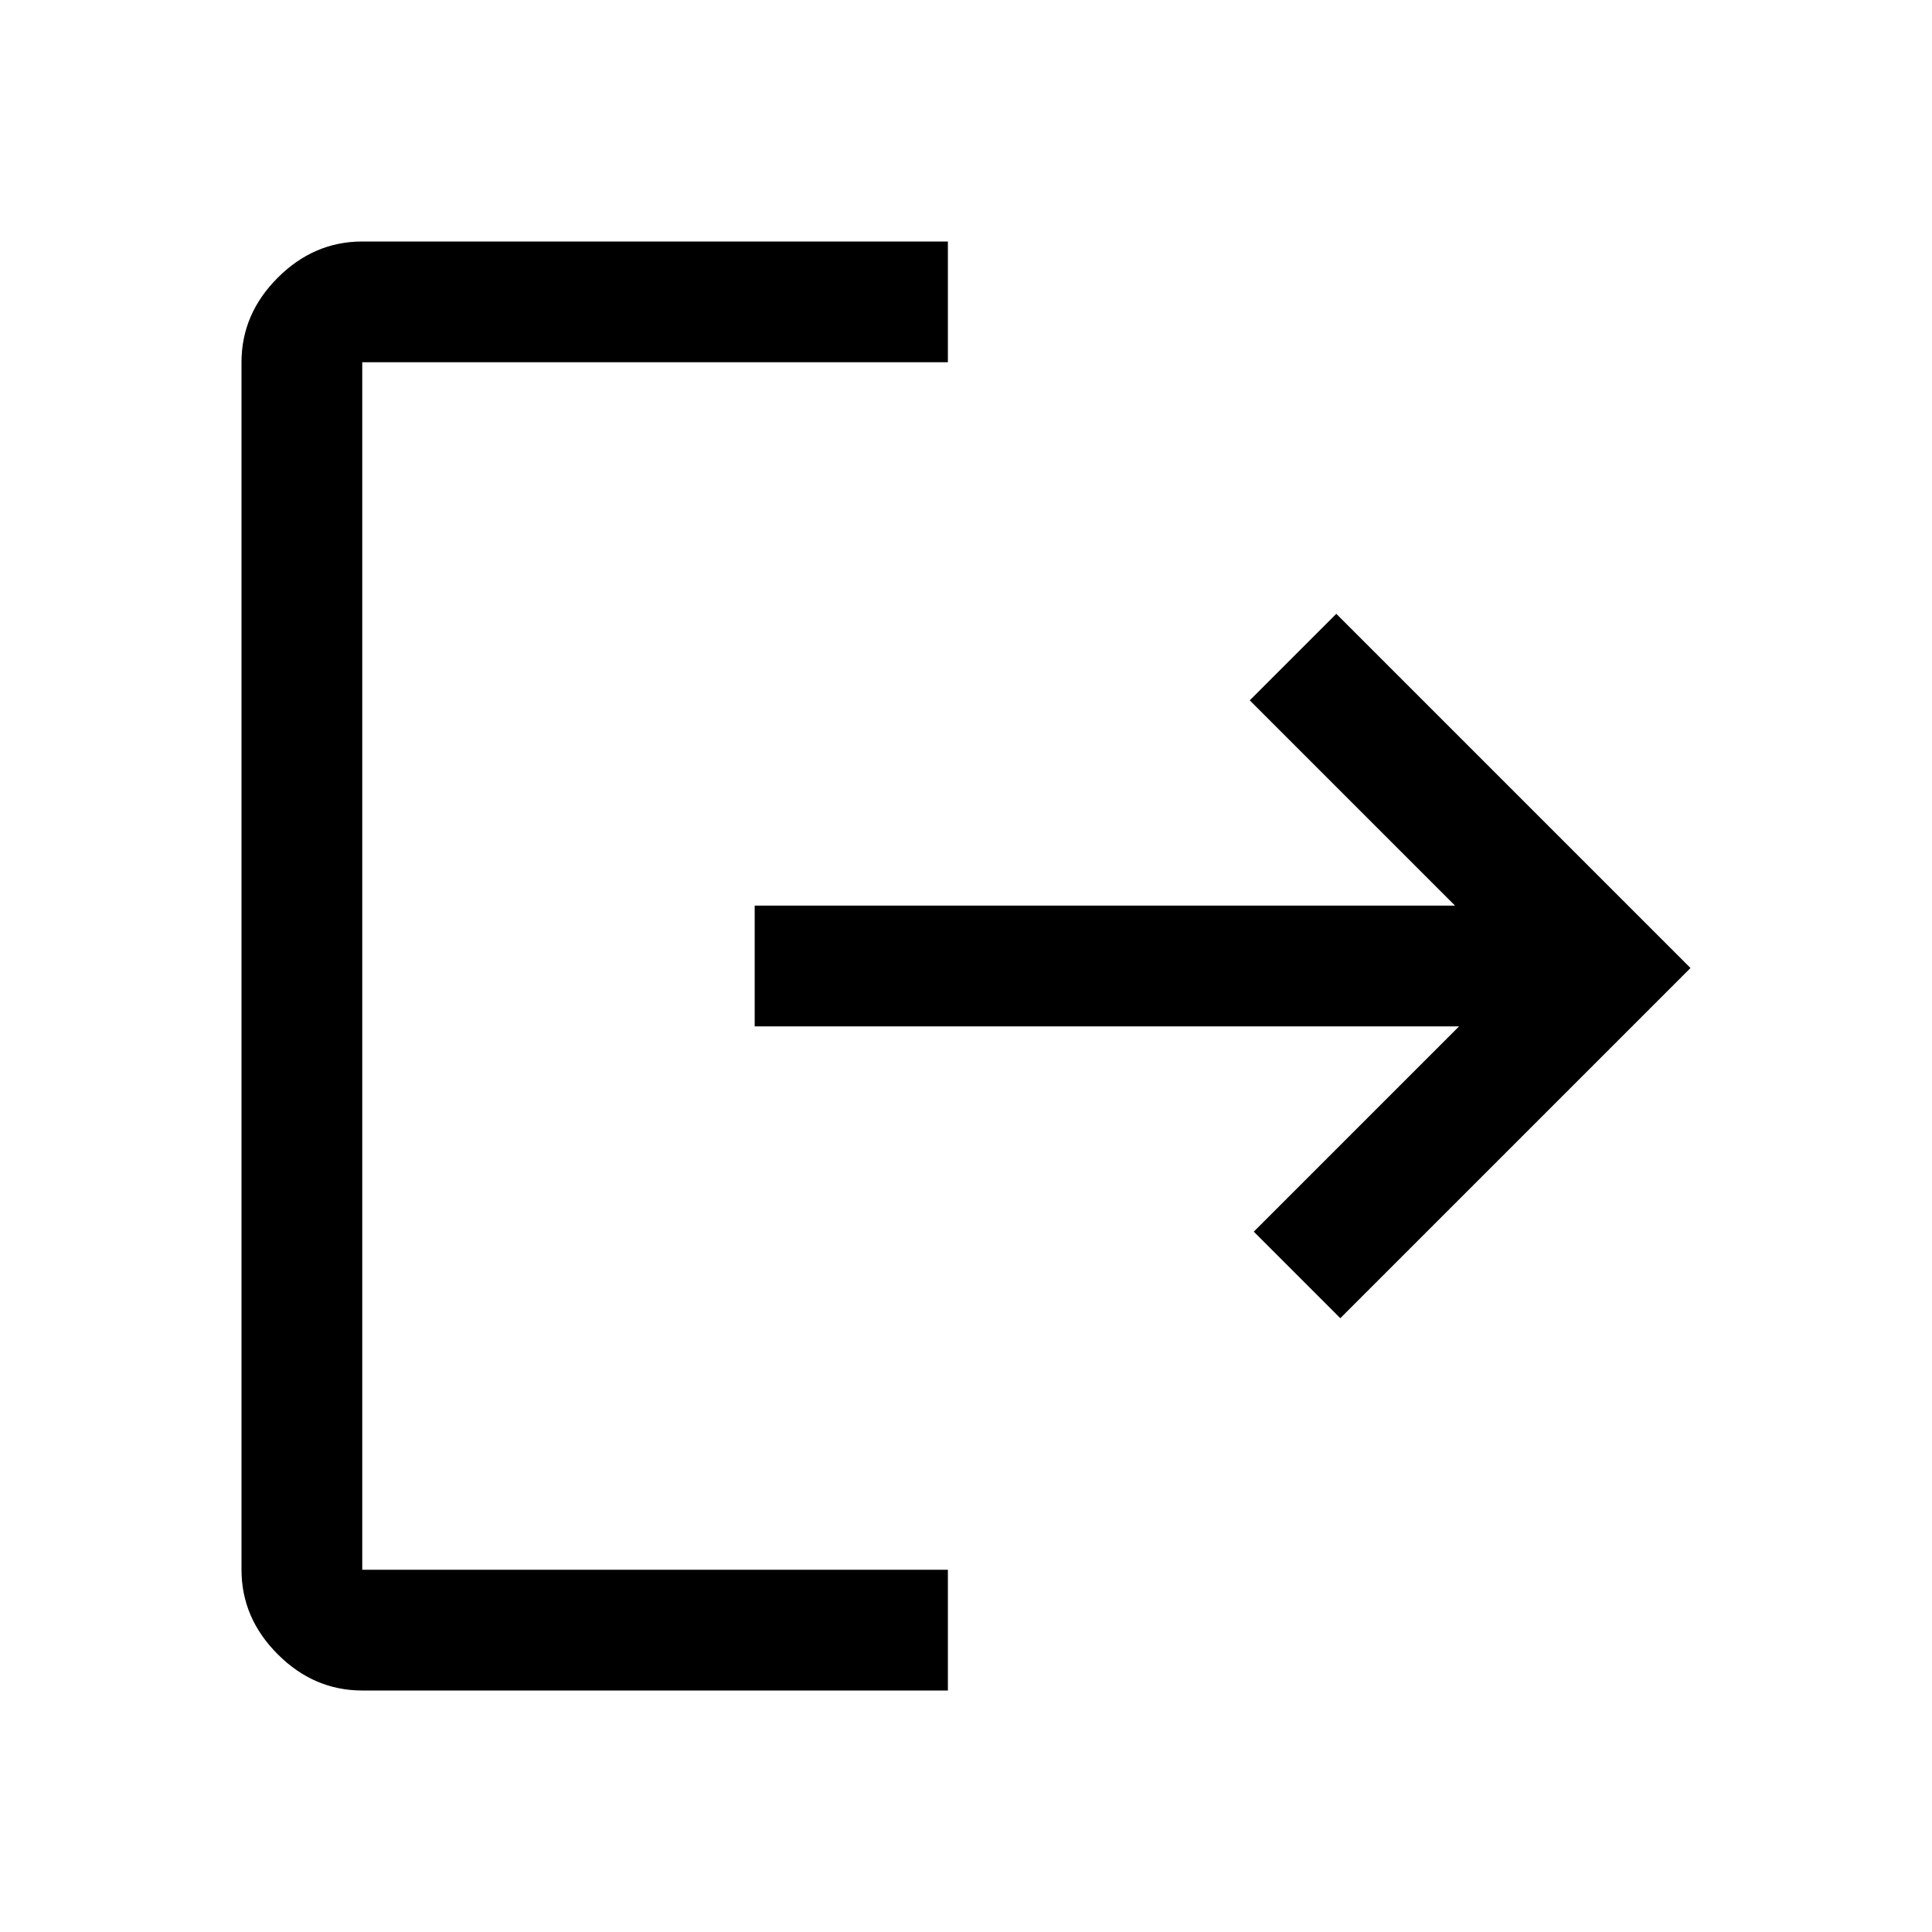
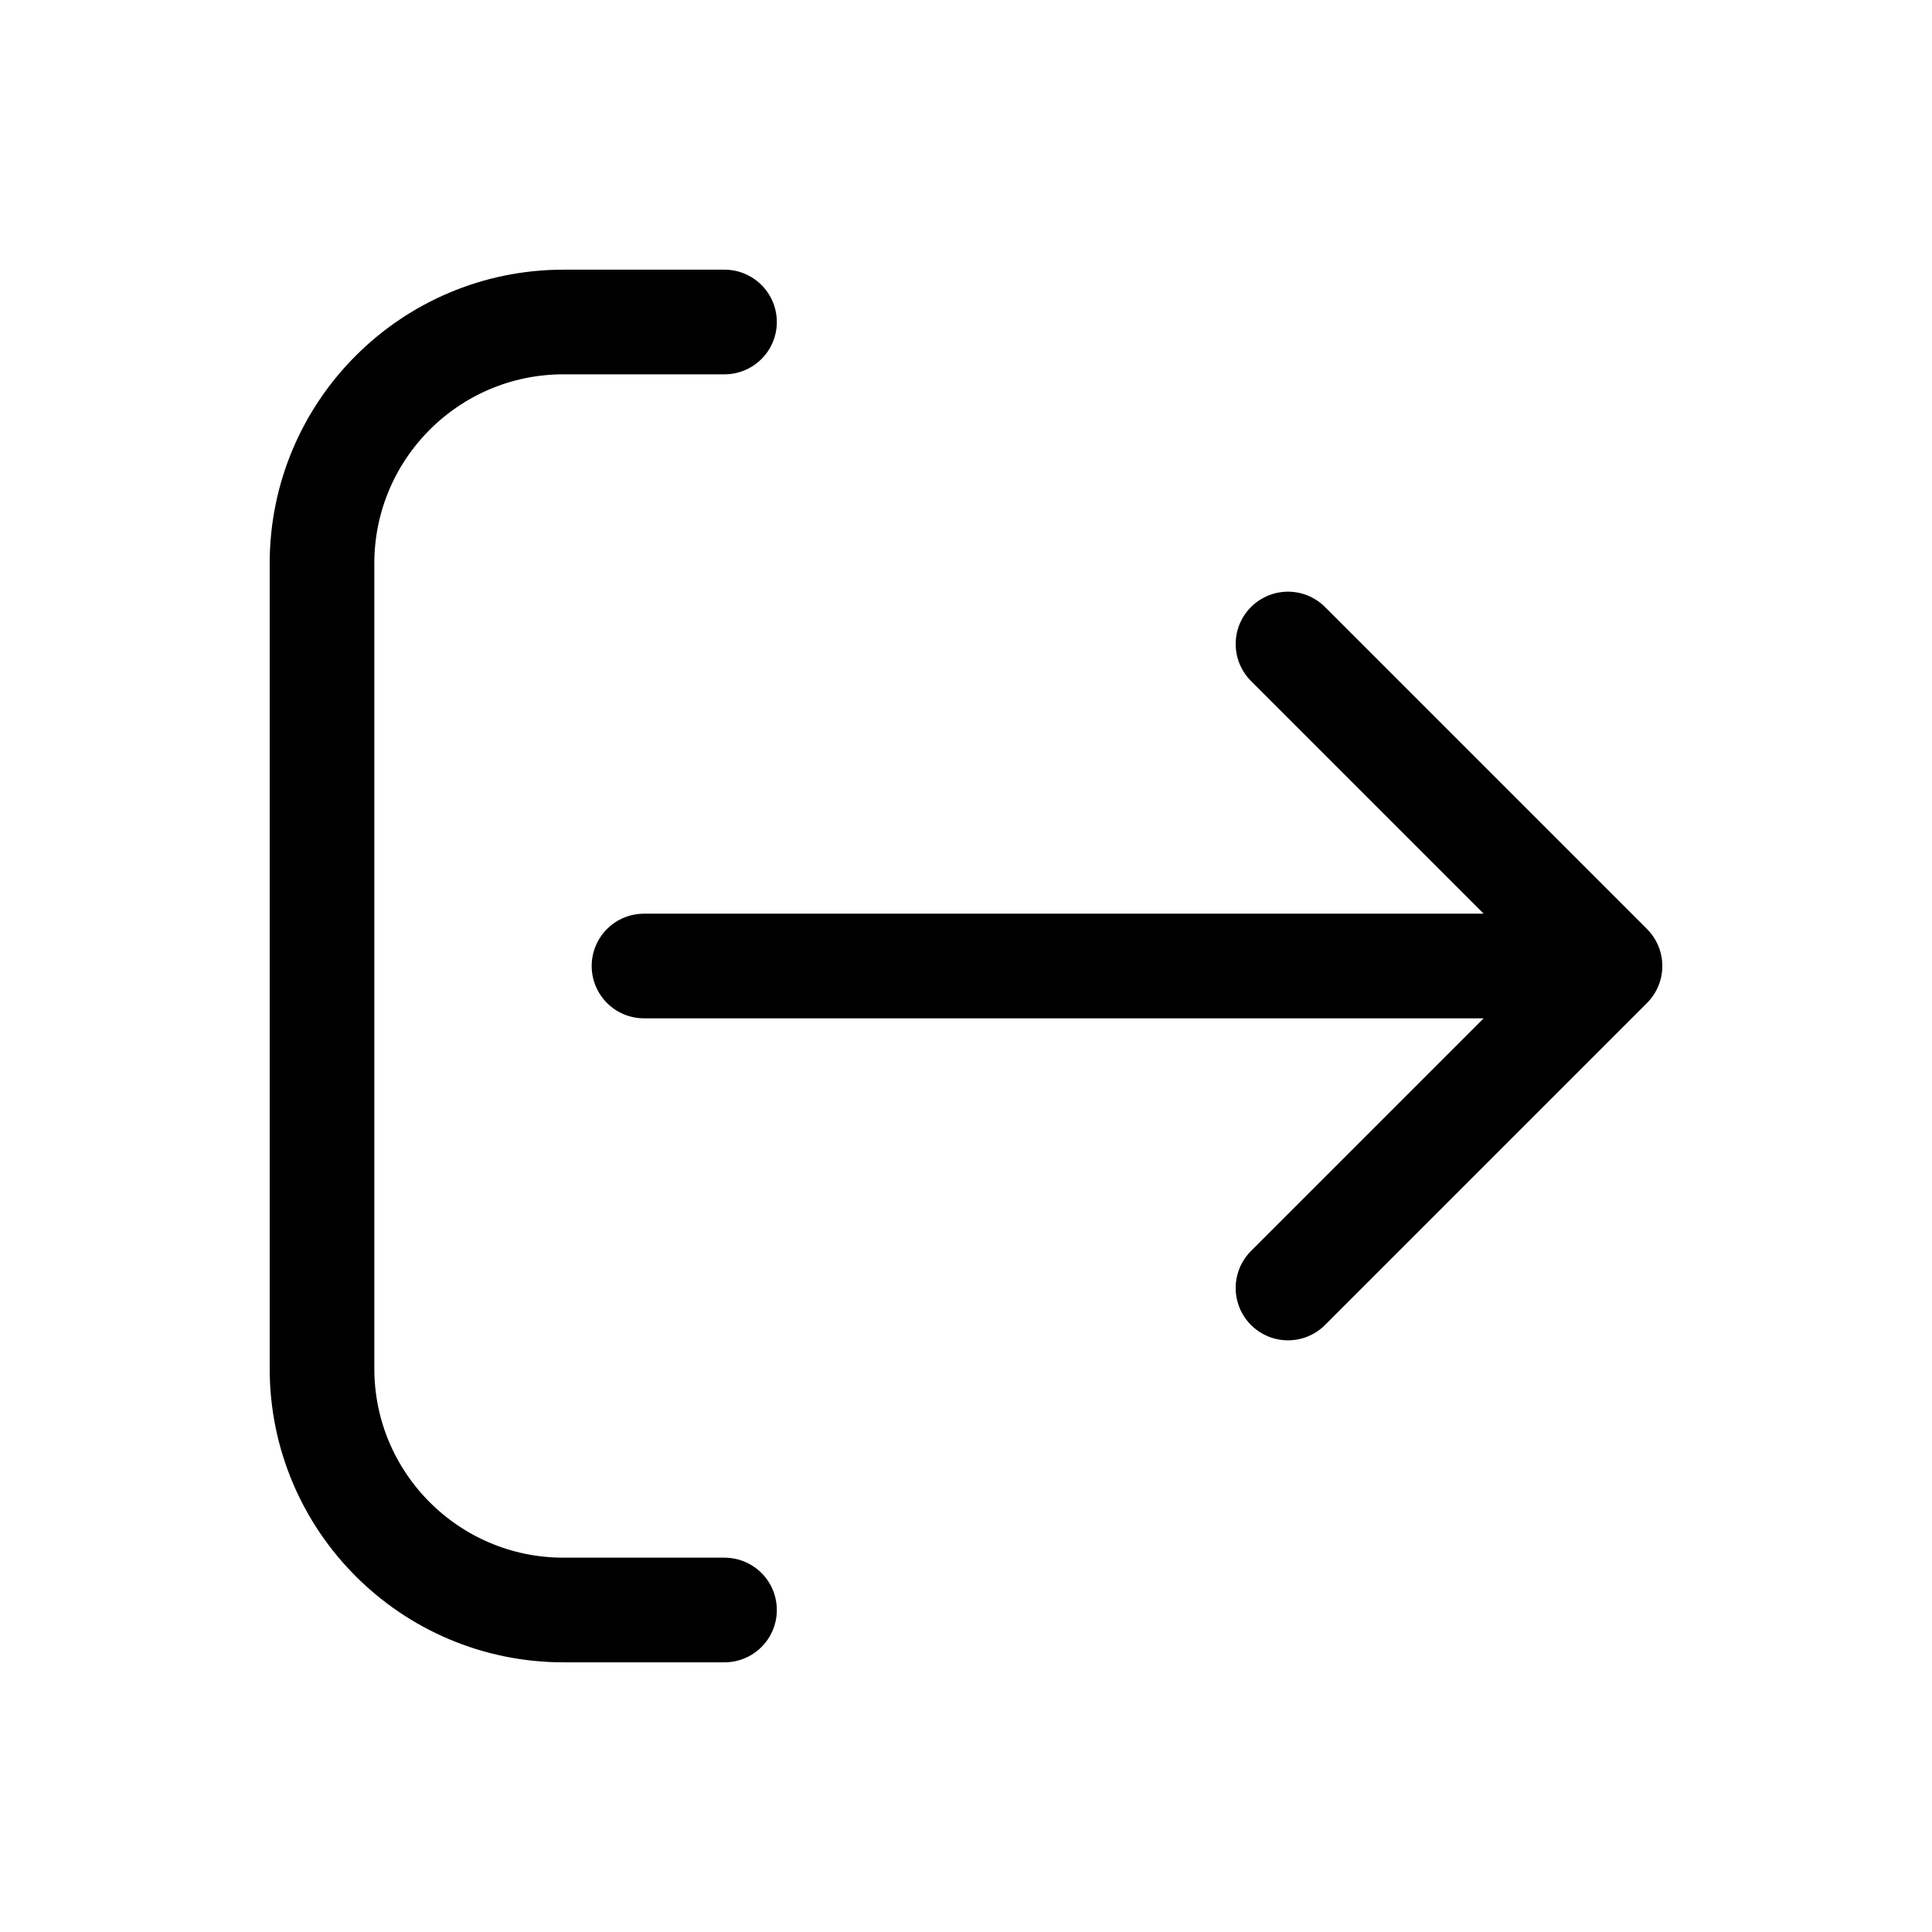
- <svg xmlns="http://www.w3.org/2000/svg" height="48" viewBox="0 96 960 960" width="48">
-   <path d="M180 936q-24 0-42-18t-18-42V276q0-24 18-42t42-18h291v60H180v600h291v60H180Zm486-185-43-43 102-102H375v-60h348L621 444l43-43 176 176-174 174Z" />
+ <svg xmlns="http://www.w3.org/2000/svg" class="w-[48px] h-[48px] text-gray-800 dark:text-white" aria-hidden="true" width="24" height="24" fill="none" viewBox="0 0 24 24">
+   <path stroke="currentColor" stroke-linecap="round" stroke-linejoin="round" stroke-width="1.3" d="M20 12H8m12 0-4 4m4-4-4-4M9 4H7a3 3 0 0 0-3 3v10a3 3 0 0 0 3 3h2" />
</svg>
